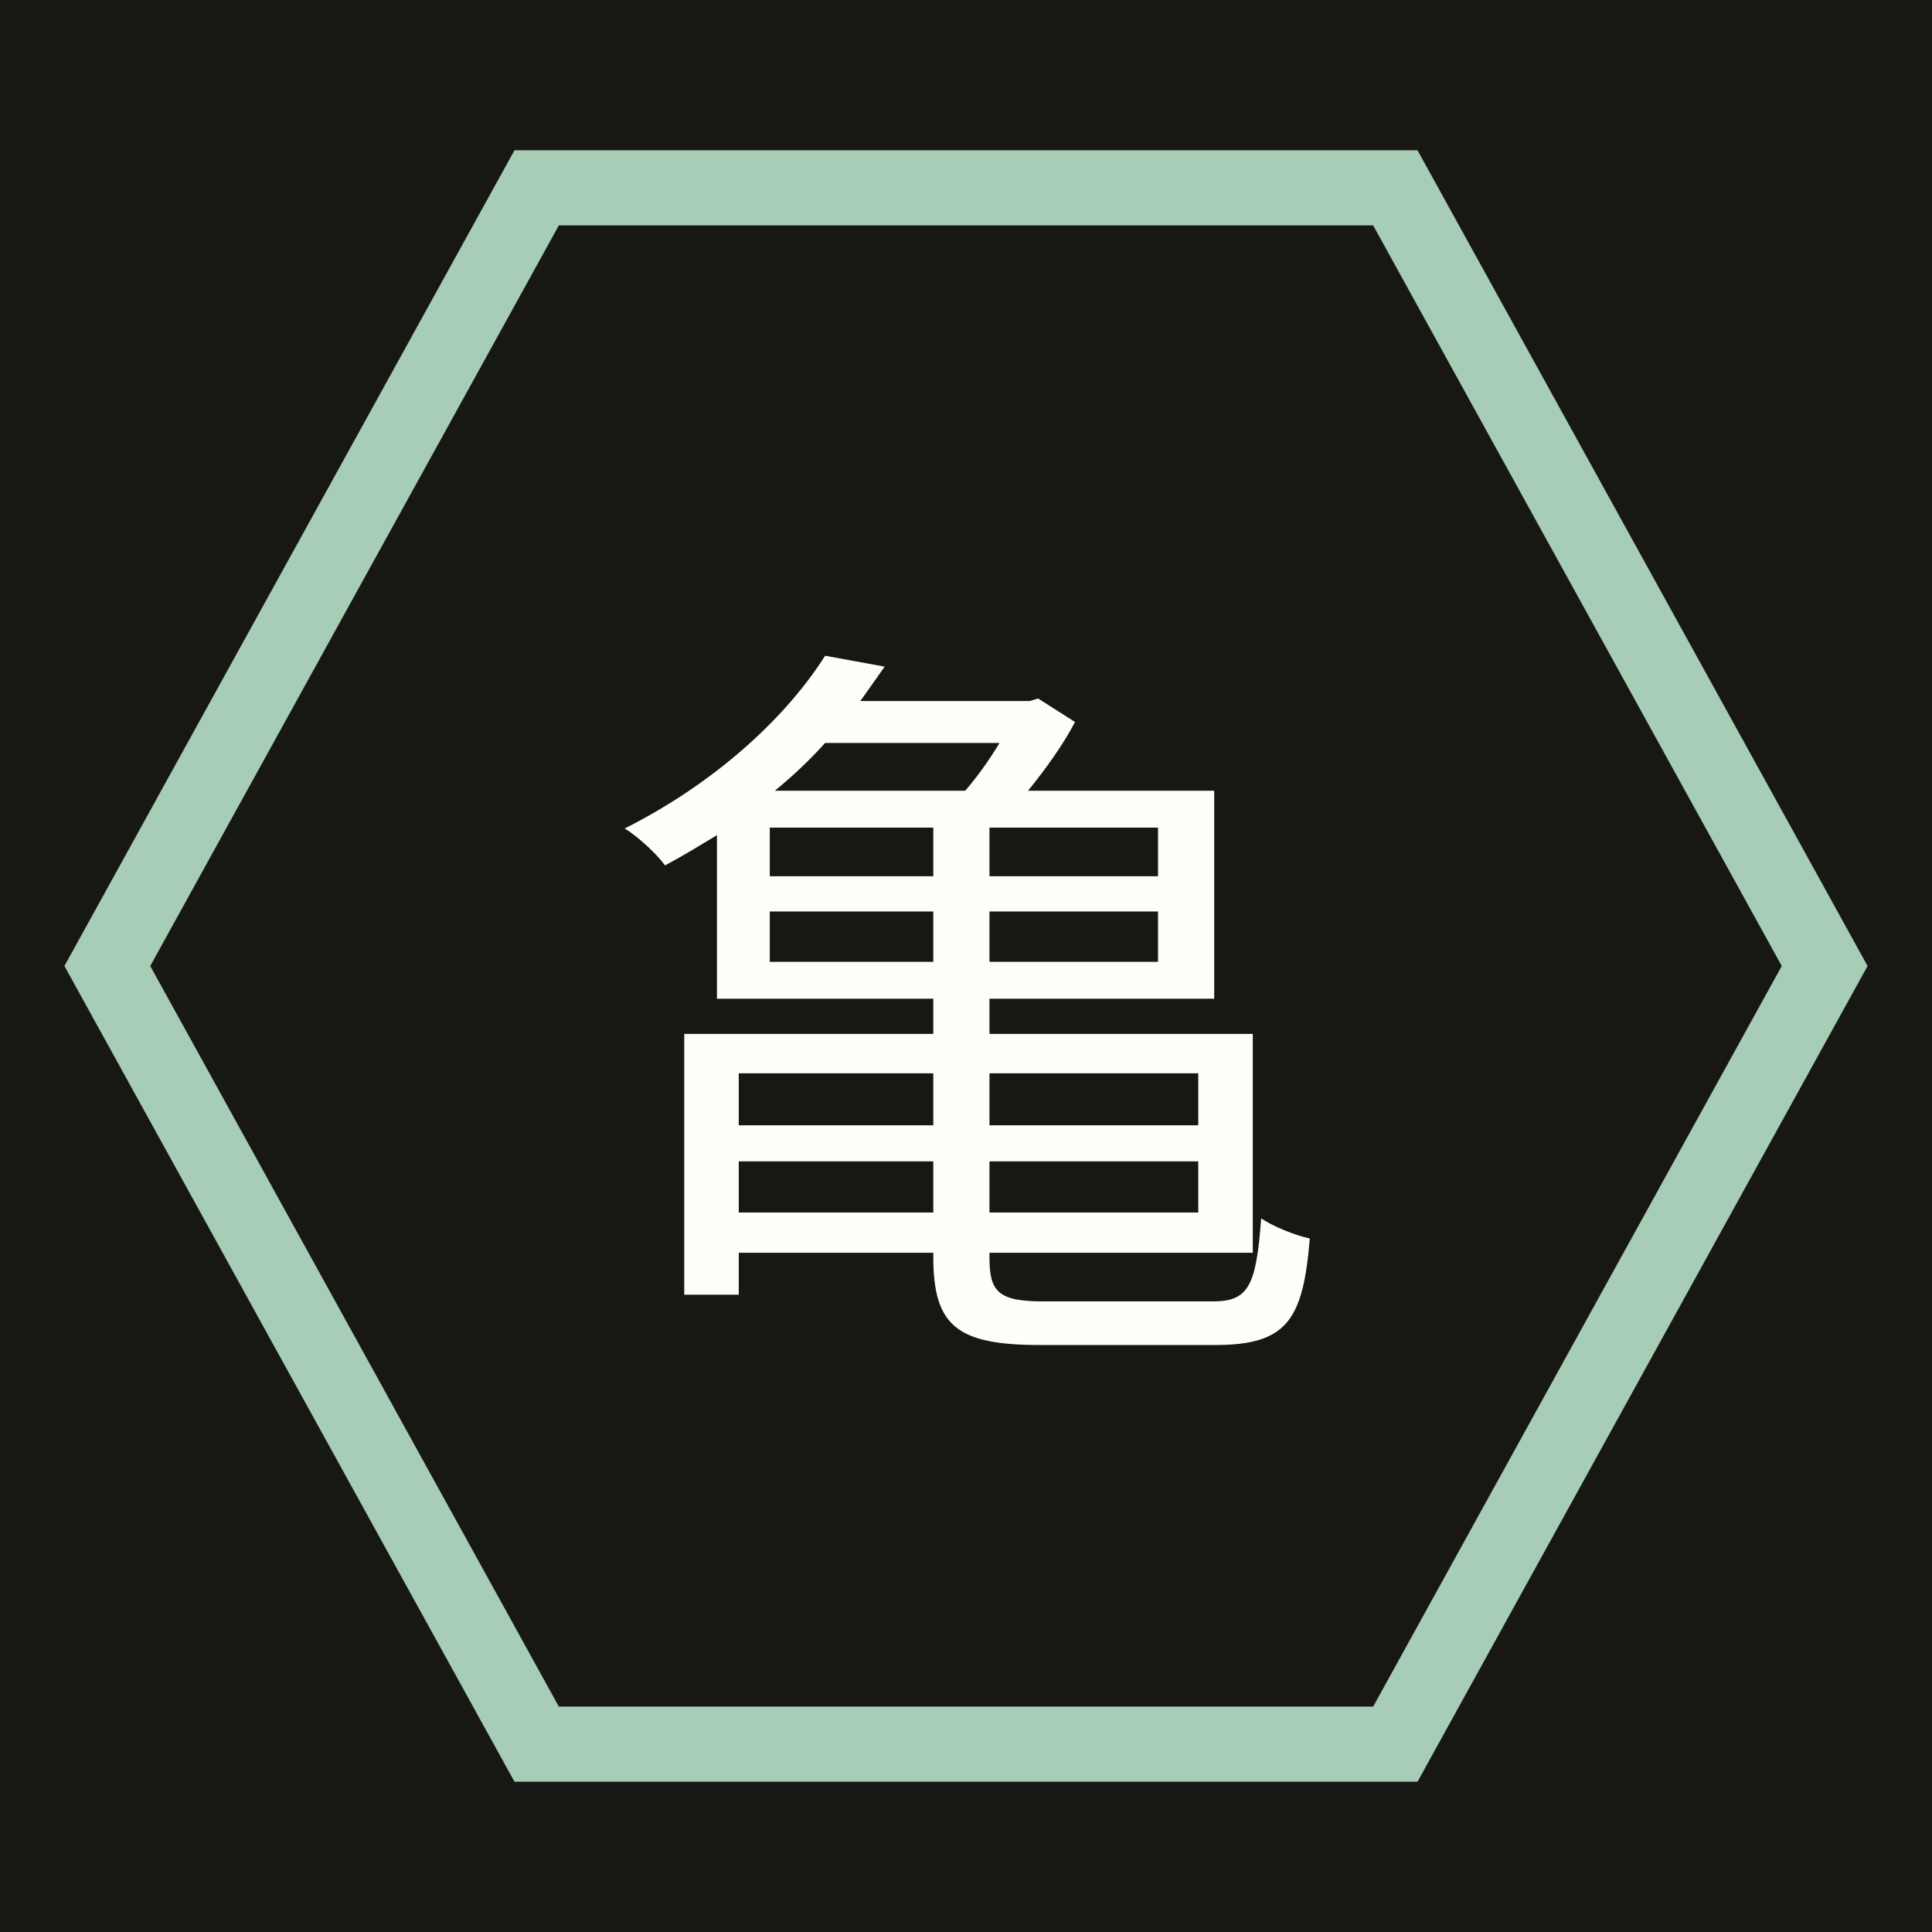
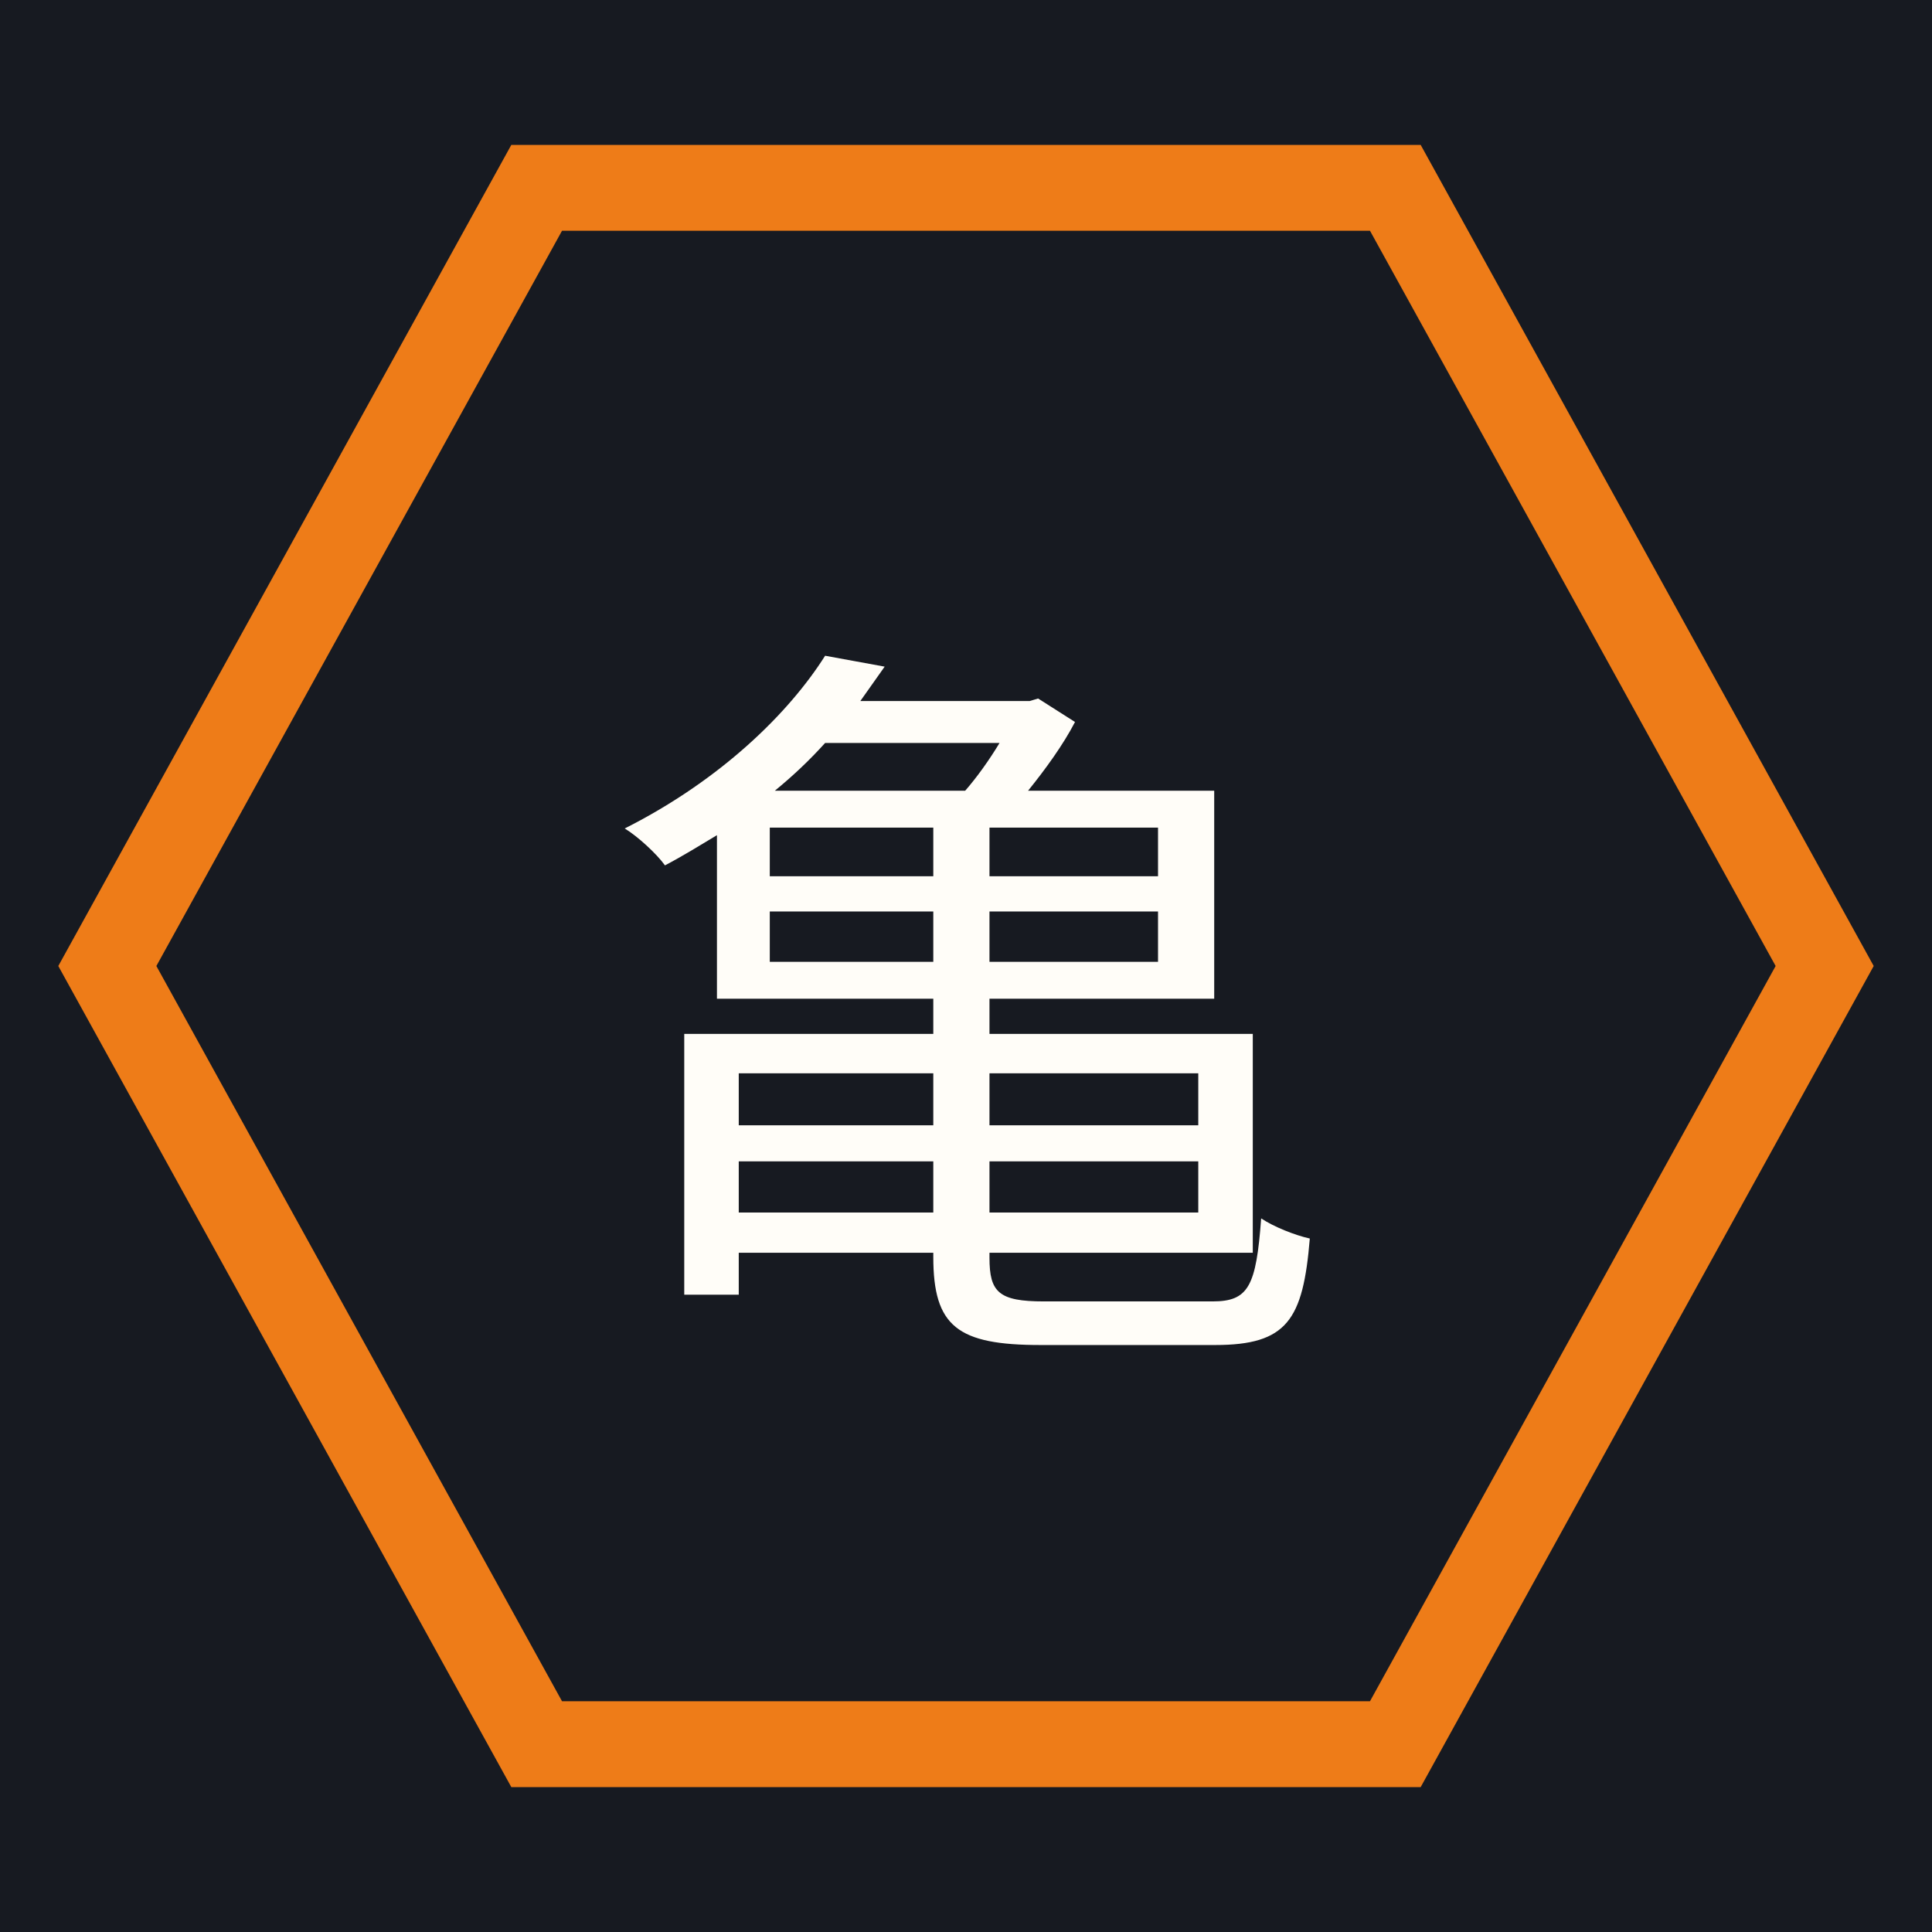
<svg xmlns="http://www.w3.org/2000/svg" viewBox="0 0 36 36">
-   <rect width="36" height="36" fill="#171813" />
-   <polygon points="10,3.5 26,3.5 34,18 26,32.5 10,32.5 2,18" fill="none" stroke="#a8cdb6" stroke-width="1.4" />
+   <rect width="36" height="36" fill="#171a21" />
+   <polygon points="10,3.5 26,3.5 34,18 26,32.5 10,32.5 2,18" fill="none" stroke="#ee7c18" stroke-width="1.6" />
  <text x="18" y="24" text-anchor="middle" font-size="14" font-family="Georgia, 'Times New Roman', serif" fill="#fffdf8">亀</text>
</svg>
